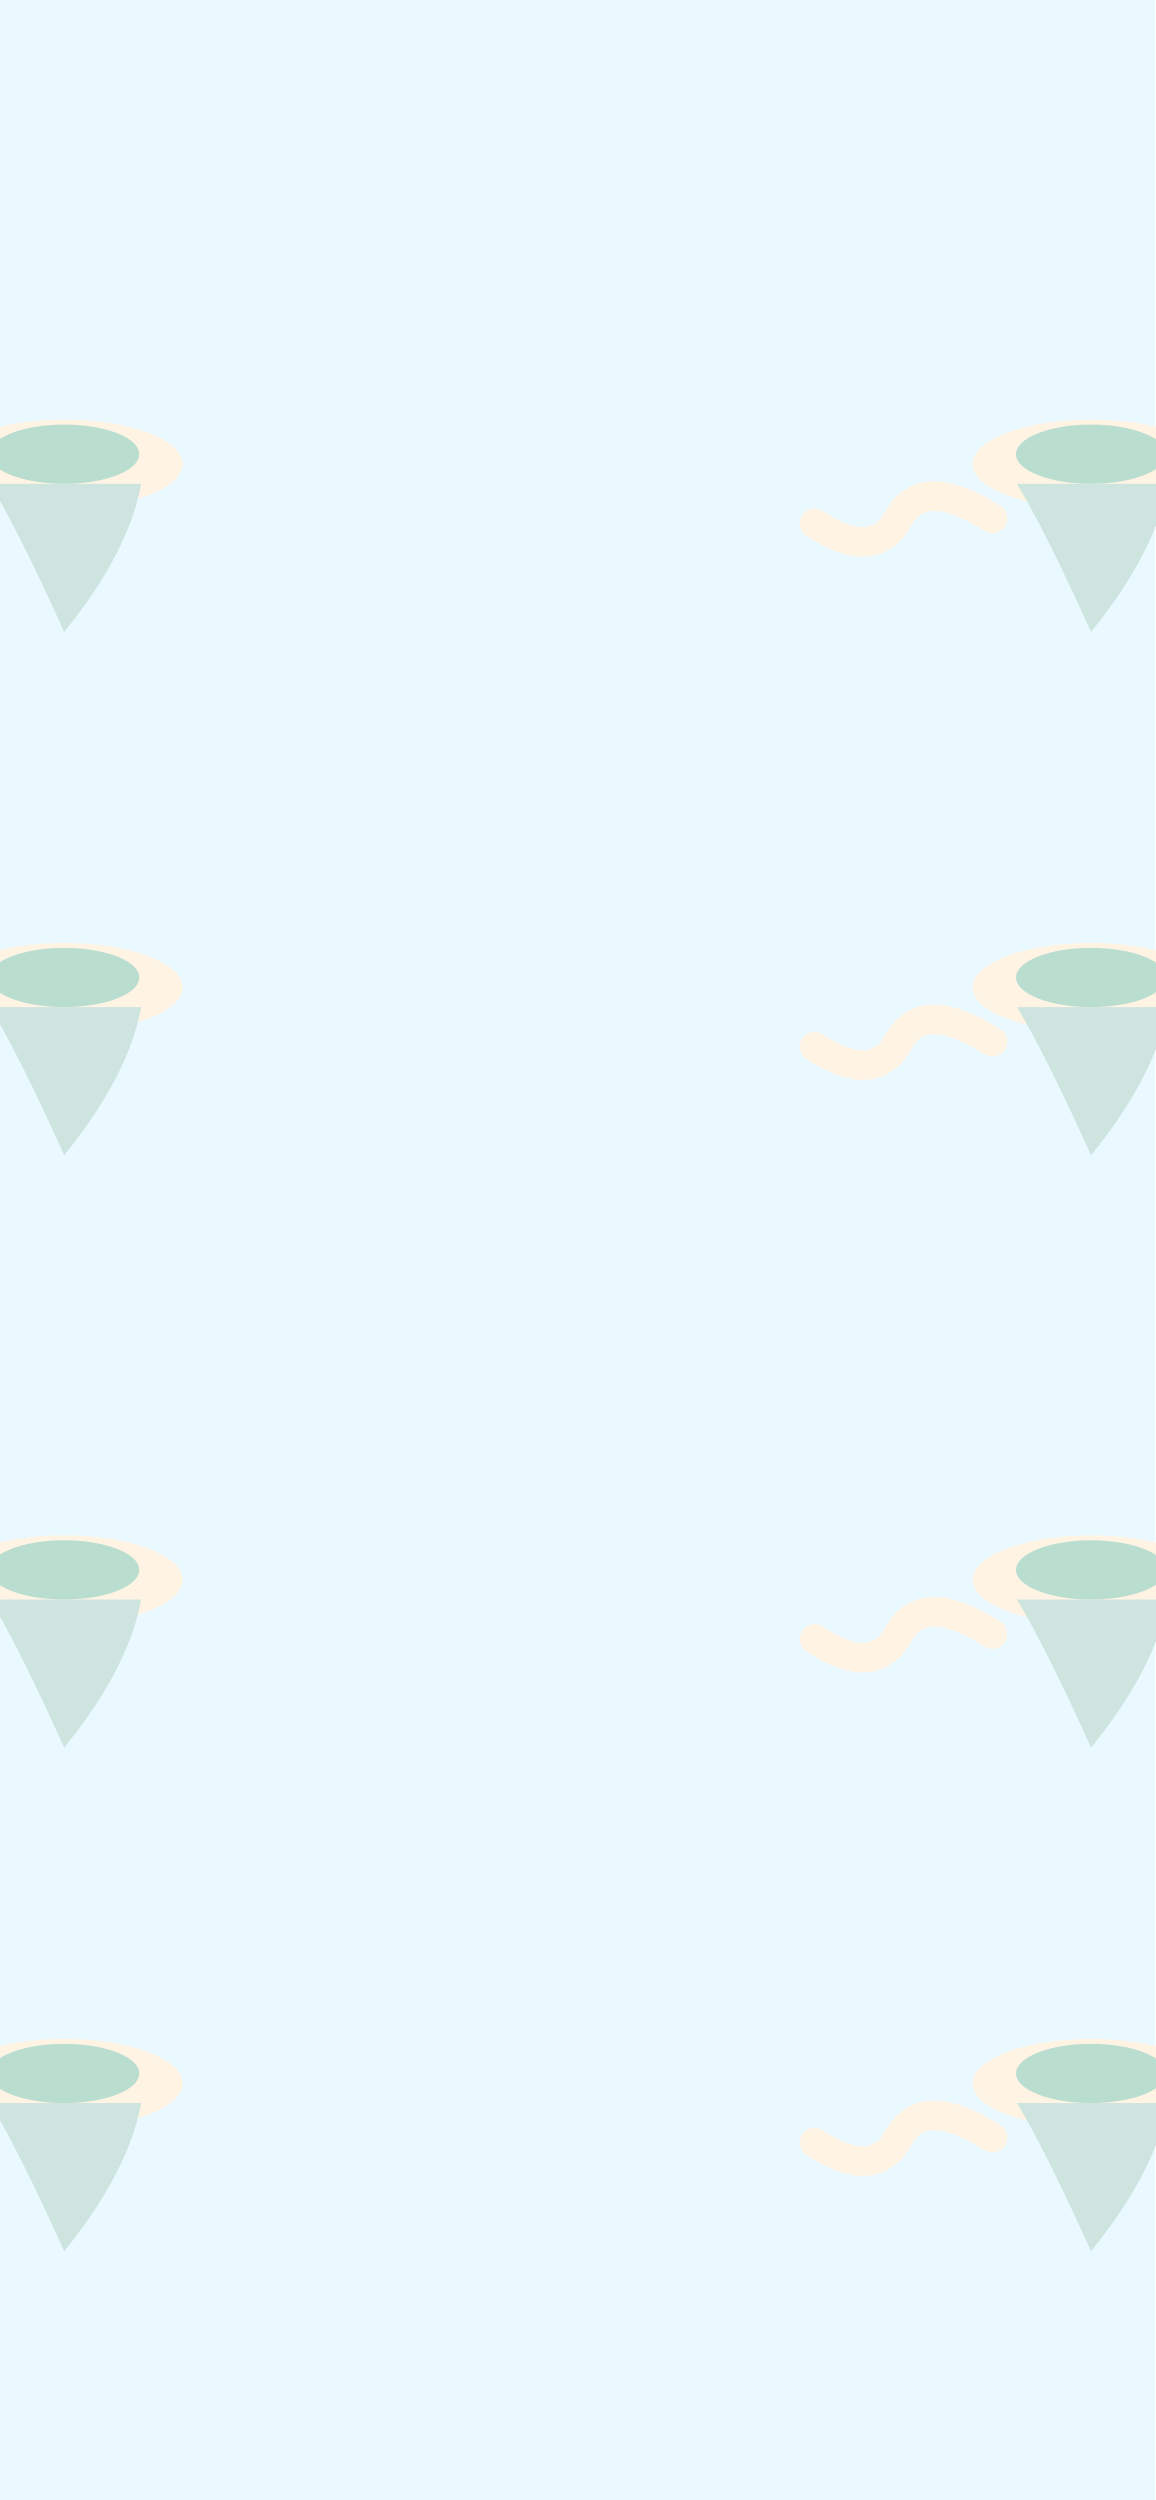
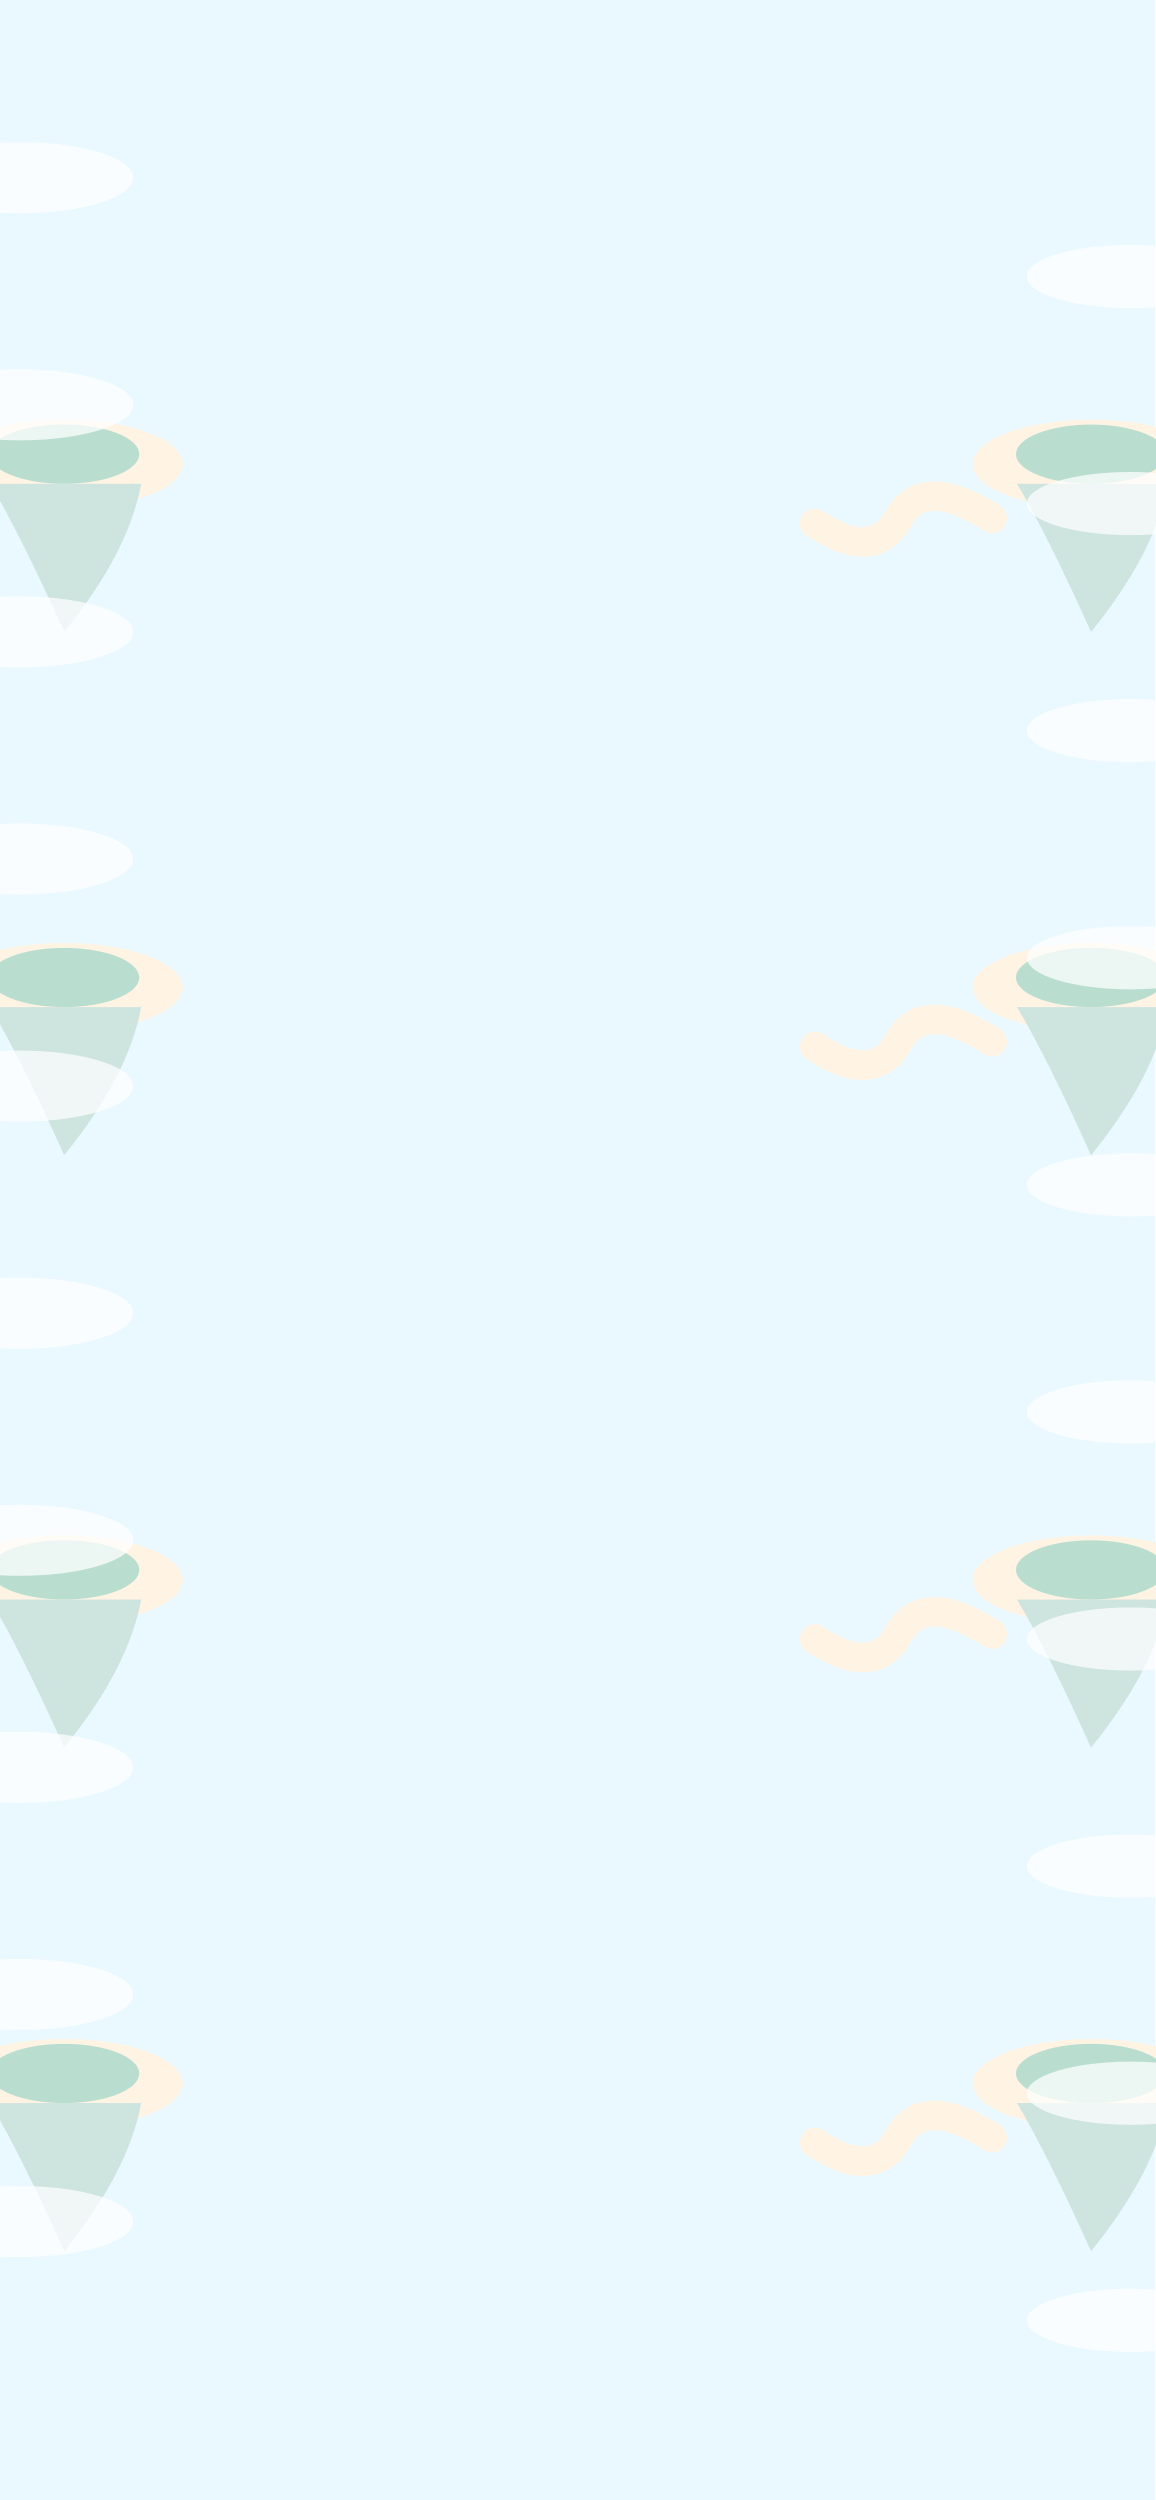
<svg xmlns="http://www.w3.org/2000/svg" width="1170" height="2532" viewBox="0 0 1170 2532">
  <rect width="1170" height="2532" fill="#eaf9ff" />
  <g transform="translate(65 470)">
    <ellipse cx="0" cy="0" rx="120" ry="45" fill="#fff3e4" />
    <path d="M-75 20Q-45 70 0 170Q65 90 78 20Z" fill="#cde4df" />
    <ellipse cx="0" cy="-10" rx="76" ry="30" fill="#b9ded0" />
    <path d="M-100 55Q-170 10-195 55T-280 60" fill="none" stroke="#fff3e4" stroke-width="30" stroke-linecap="round" />
  </g>
  <g transform="translate(65 1000)">
    <ellipse cx="0" cy="0" rx="120" ry="45" fill="#fff3e4" />
    <path d="M-75 20Q-45 70 0 170Q65 90 78 20Z" fill="#cde4df" />
    <ellipse cx="0" cy="-10" rx="76" ry="30" fill="#b9ded0" />
    <path d="M-100 55Q-170 10-195 55T-280 60" fill="none" stroke="#fff3e4" stroke-width="30" stroke-linecap="round" />
  </g>
  <g transform="translate(65 1600)">
    <ellipse cx="0" cy="0" rx="120" ry="45" fill="#fff3e4" />
    <path d="M-75 20Q-45 70 0 170Q65 90 78 20Z" fill="#cde4df" />
    <ellipse cx="0" cy="-10" rx="76" ry="30" fill="#b9ded0" />
    <path d="M-100 55Q-170 10-195 55T-280 60" fill="none" stroke="#fff3e4" stroke-width="30" stroke-linecap="round" />
  </g>
  <g transform="translate(65 2110)">
    <ellipse cx="0" cy="0" rx="120" ry="45" fill="#fff3e4" />
    <path d="M-75 20Q-45 70 0 170Q65 90 78 20Z" fill="#cde4df" />
    <ellipse cx="0" cy="-10" rx="76" ry="30" fill="#b9ded0" />
    <path d="M-100 55Q-170 10-195 55T-280 60" fill="none" stroke="#fff3e4" stroke-width="30" stroke-linecap="round" />
  </g>
  <g transform="translate(1105 470)">
    <ellipse cx="0" cy="0" rx="120" ry="45" fill="#fff3e4" />
    <path d="M-75 20Q-45 70 0 170Q65 90 78 20Z" fill="#cde4df" />
    <ellipse cx="0" cy="-10" rx="76" ry="30" fill="#b9ded0" />
    <path d="M-100 55Q-170 10-195 55T-280 60" fill="none" stroke="#fff3e4" stroke-width="30" stroke-linecap="round" />
  </g>
  <g transform="translate(1105 1000)">
    <ellipse cx="0" cy="0" rx="120" ry="45" fill="#fff3e4" />
    <path d="M-75 20Q-45 70 0 170Q65 90 78 20Z" fill="#cde4df" />
    <ellipse cx="0" cy="-10" rx="76" ry="30" fill="#b9ded0" />
    <path d="M-100 55Q-170 10-195 55T-280 60" fill="none" stroke="#fff3e4" stroke-width="30" stroke-linecap="round" />
  </g>
  <g transform="translate(1105 1600)">
    <ellipse cx="0" cy="0" rx="120" ry="45" fill="#fff3e4" />
    <path d="M-75 20Q-45 70 0 170Q65 90 78 20Z" fill="#cde4df" />
    <ellipse cx="0" cy="-10" rx="76" ry="30" fill="#b9ded0" />
    <path d="M-100 55Q-170 10-195 55T-280 60" fill="none" stroke="#fff3e4" stroke-width="30" stroke-linecap="round" />
  </g>
  <g transform="translate(1105 2110)">
    <ellipse cx="0" cy="0" rx="120" ry="45" fill="#fff3e4" />
    <path d="M-75 20Q-45 70 0 170Q65 90 78 20Z" fill="#cde4df" />
    <ellipse cx="0" cy="-10" rx="76" ry="30" fill="#b9ded0" />
    <path d="M-100 55Q-170 10-195 55T-280 60" fill="none" stroke="#fff3e4" stroke-width="30" stroke-linecap="round" />
  </g>
+   <g fill="#ffffffb8">
+     <ellipse cx="20" cy="180" rx="115" ry="36" />
+     <ellipse cx="1145" cy="280" rx="105" ry="32" />
+   </g>
+   <g fill="#ffffffb8">
+     <ellipse cx="20" cy="410" rx="115" ry="36" />
+     <ellipse cx="1145" cy="510" rx="105" ry="32" />
+   </g>
+   <g fill="#ffffffb8">
+     <ellipse cx="20" cy="640" rx="115" ry="36" />
+     <ellipse cx="1145" cy="740" rx="105" ry="32" />
+   </g>
+   <g fill="#ffffffb8">
+     <ellipse cx="20" cy="870" rx="115" ry="36" />
+     <ellipse cx="1145" cy="970" rx="105" ry="32" />
+   </g>
+   <g fill="#ffffffb8">
+     <ellipse cx="20" cy="1100" rx="115" ry="36" />
+     <ellipse cx="1145" cy="1200" rx="105" ry="32" />
+   </g>
+   <g fill="#ffffffb8">
+     <ellipse cx="20" cy="1330" rx="115" ry="36" />
+     <ellipse cx="1145" cy="1430" rx="105" ry="32" />
+   </g>
+   <g fill="#ffffffb8">
+     <ellipse cx="20" cy="1560" rx="115" ry="36" />
+     <ellipse cx="1145" cy="1660" rx="105" ry="32" />
+   </g>
+   <g fill="#ffffffb8">
+     <ellipse cx="20" cy="1790" rx="115" ry="36" />
+     <ellipse cx="1145" cy="1890" rx="105" ry="32" />
+   </g>
+   <g fill="#ffffffb8">
+     <ellipse cx="20" cy="2020" rx="115" ry="36" />
+     <ellipse cx="1145" cy="2120" rx="105" ry="32" />
+   </g>
+   <g fill="#ffffffb8">
+     <ellipse cx="20" cy="2250" rx="115" ry="36" />
+     <ellipse cx="1145" cy="2350" rx="105" ry="32" />
+   </g>
</svg>
